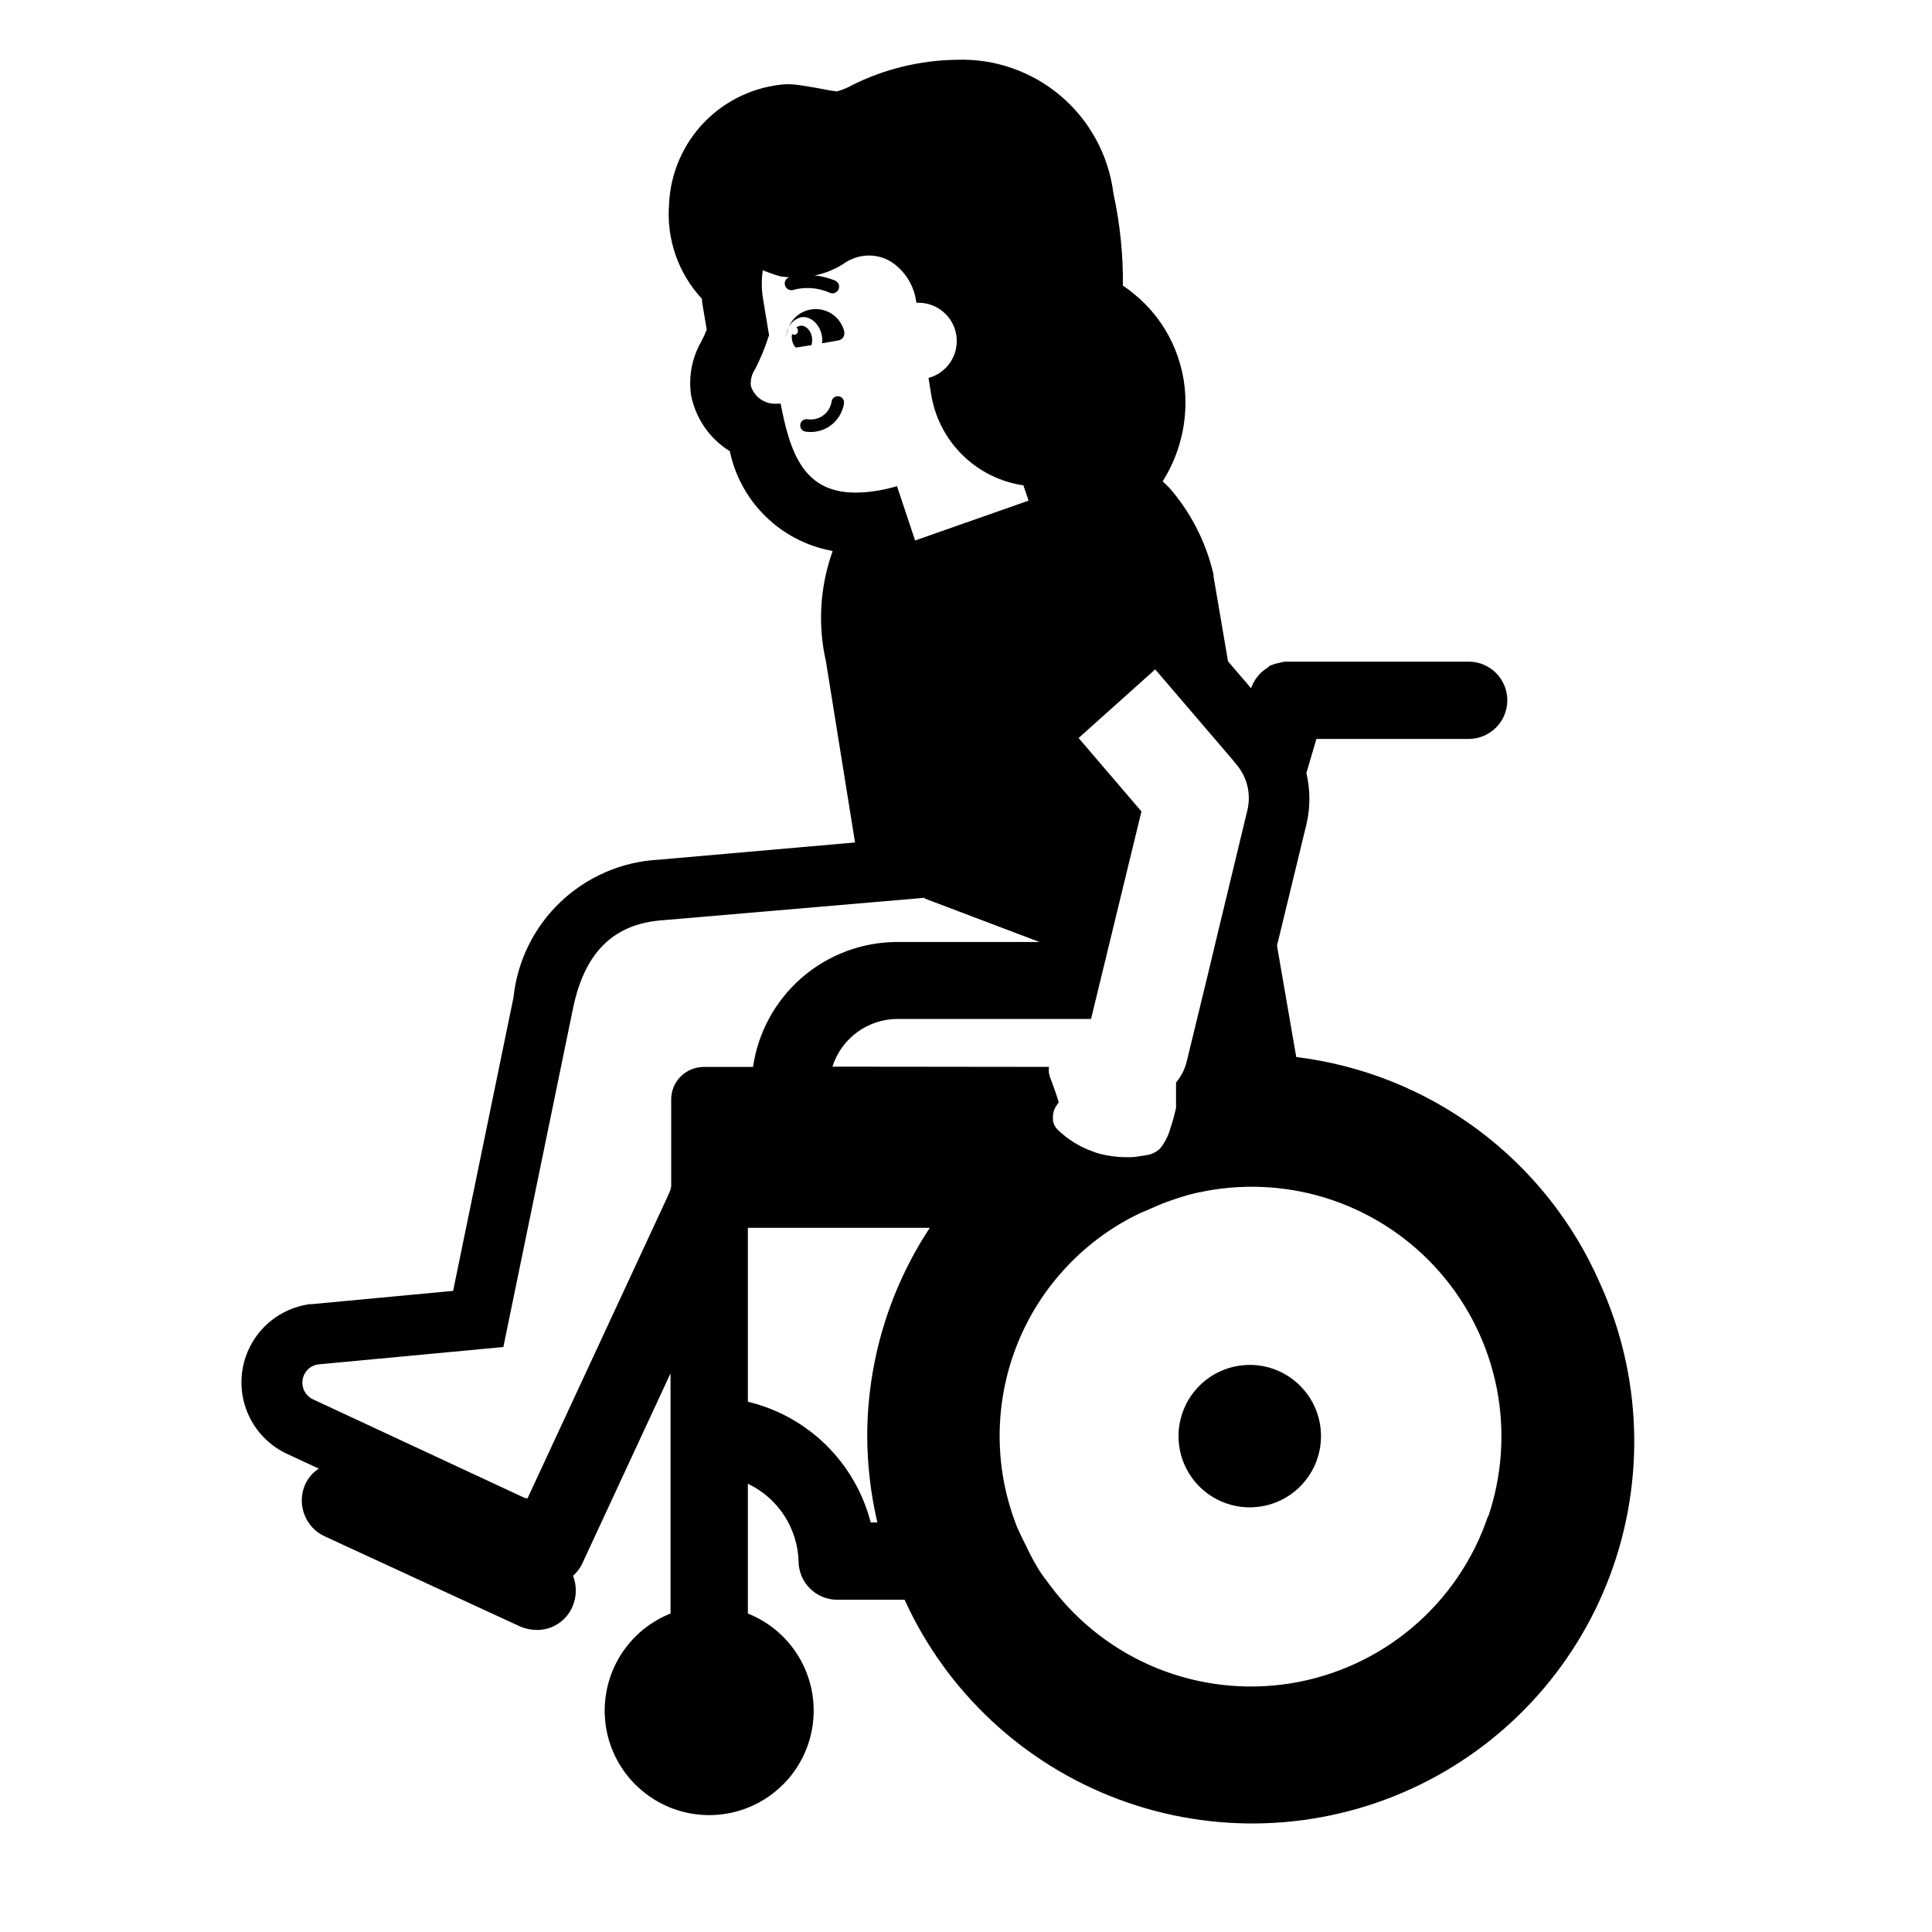
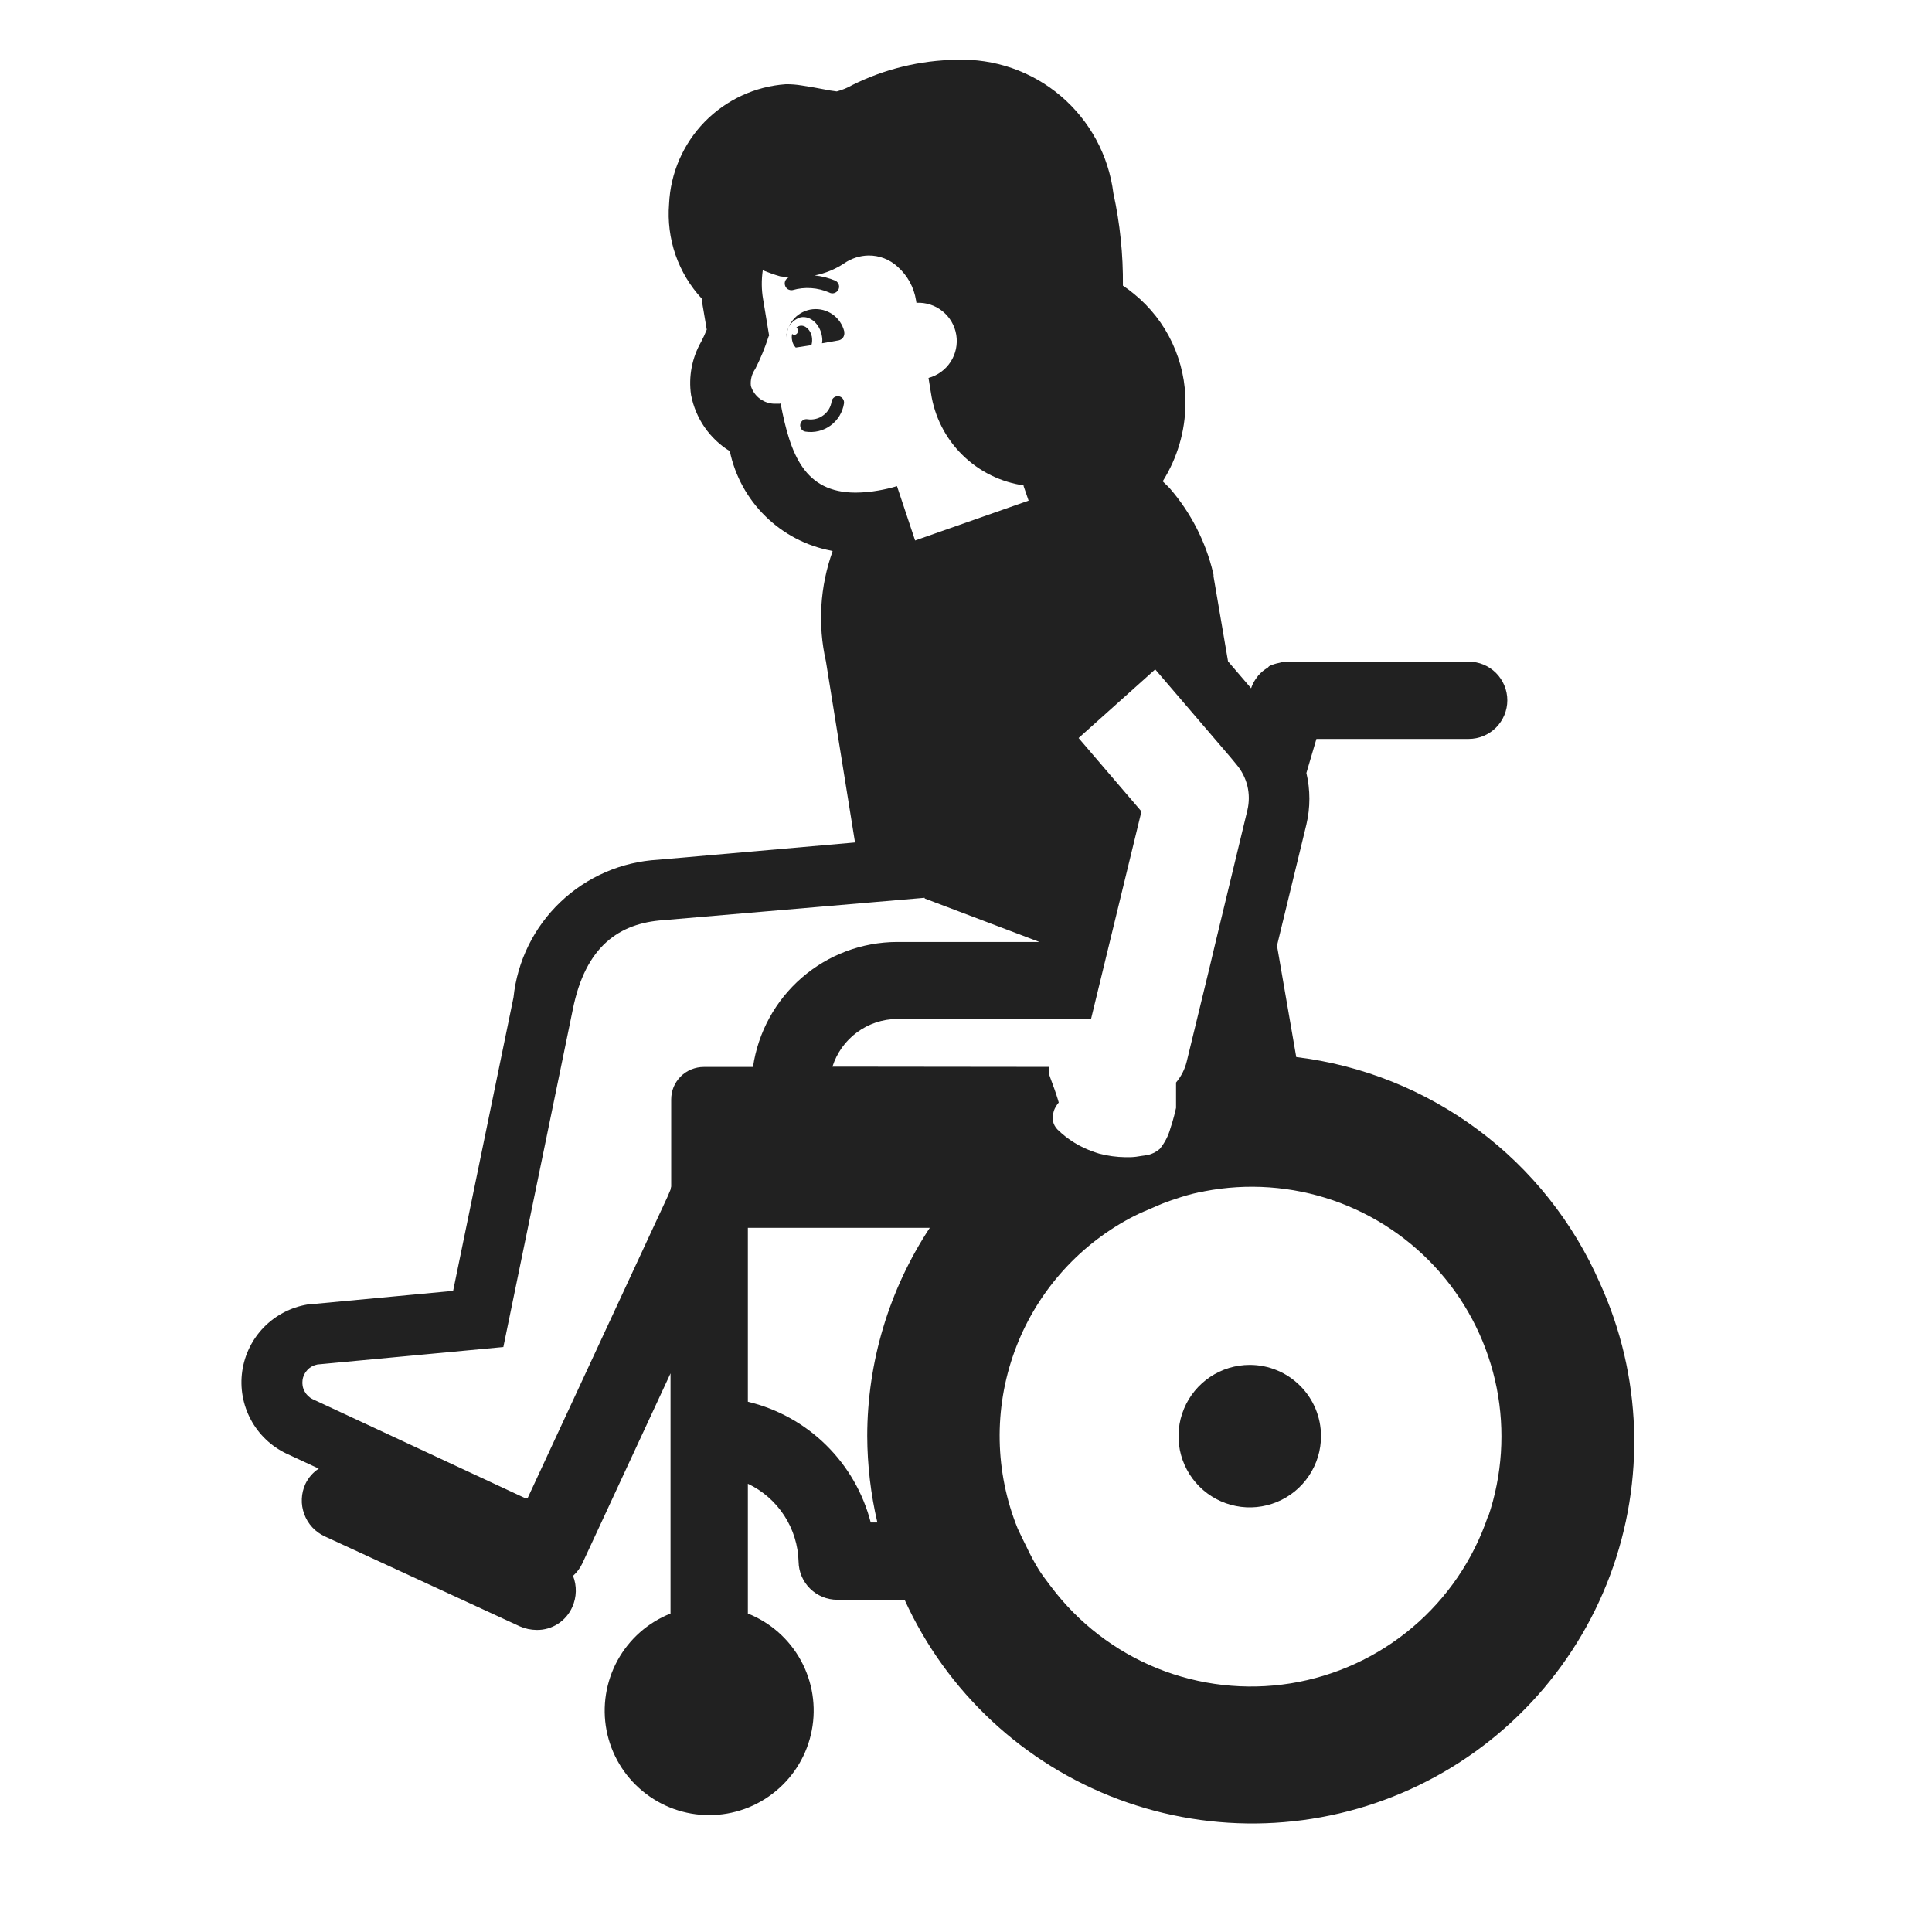
<svg xmlns="http://www.w3.org/2000/svg" width="32" height="32" viewBox="0 0 32 32" fill="none">
-   <path d="M13.247 5.397C13.337 5.377 13.427 5.467 13.447 5.577C13.455 5.624 13.453 5.671 13.44 5.717L13.18 5.757C13.148 5.724 13.127 5.682 13.12 5.637C13.112 5.602 13.112 5.566 13.12 5.531C13.126 5.537 13.134 5.541 13.142 5.543C13.15 5.546 13.159 5.546 13.167 5.545C13.175 5.543 13.183 5.539 13.19 5.534C13.197 5.529 13.203 5.523 13.207 5.515C13.212 5.508 13.215 5.5 13.216 5.491C13.217 5.483 13.217 5.474 13.215 5.466C13.212 5.449 13.204 5.433 13.191 5.422C13.208 5.41 13.227 5.401 13.247 5.397Z" fill="black" />
-   <path d="M13.615 5.574C13.622 5.611 13.622 5.649 13.615 5.686L13.893 5.637C13.923 5.63 13.95 5.612 13.967 5.586C13.983 5.559 13.989 5.527 13.983 5.497V5.487C13.954 5.374 13.886 5.274 13.79 5.207C13.694 5.14 13.577 5.11 13.461 5.122C13.345 5.134 13.236 5.188 13.157 5.273C13.117 5.316 13.085 5.365 13.063 5.418C13.036 5.47 13.023 5.528 13.026 5.587C13.028 5.528 13.041 5.471 13.063 5.418C13.07 5.405 13.077 5.393 13.086 5.381C13.129 5.321 13.19 5.277 13.261 5.256C13.425 5.224 13.585 5.374 13.615 5.574Z" fill="black" />
-   <path d="M13.961 6.606C13.977 6.628 13.983 6.656 13.979 6.683C13.968 6.755 13.942 6.825 13.904 6.888C13.866 6.95 13.816 7.005 13.757 7.048C13.697 7.092 13.63 7.123 13.559 7.14C13.488 7.157 13.414 7.16 13.341 7.149C13.328 7.147 13.315 7.142 13.303 7.135C13.291 7.128 13.281 7.118 13.273 7.107C13.265 7.096 13.26 7.084 13.257 7.07C13.253 7.057 13.253 7.043 13.255 7.03C13.257 7.016 13.262 7.004 13.269 6.992C13.276 6.98 13.286 6.97 13.297 6.962C13.308 6.954 13.32 6.949 13.334 6.945C13.347 6.942 13.361 6.942 13.374 6.944C13.42 6.951 13.466 6.949 13.511 6.938C13.556 6.928 13.598 6.908 13.635 6.88C13.673 6.853 13.704 6.819 13.728 6.779C13.752 6.74 13.767 6.696 13.774 6.65C13.778 6.623 13.793 6.598 13.816 6.582C13.838 6.566 13.866 6.56 13.893 6.564C13.92 6.568 13.944 6.583 13.961 6.606Z" fill="black" />
-   <path d="M20.7 22.607C20.466 22.607 20.238 22.676 20.044 22.806C19.85 22.936 19.699 23.12 19.61 23.335C19.52 23.551 19.497 23.788 19.542 24.017C19.588 24.246 19.7 24.456 19.865 24.621C20.03 24.786 20.241 24.899 20.47 24.944C20.698 24.99 20.936 24.966 21.151 24.877C21.367 24.788 21.551 24.637 21.681 24.442C21.811 24.248 21.88 24.02 21.88 23.787C21.88 23.474 21.756 23.174 21.534 22.953C21.313 22.731 21.013 22.607 20.7 22.607Z" fill="black" />
-   <path d="M26.5 21.254C26.059 20.246 25.364 19.371 24.482 18.714C23.6 18.057 22.562 17.641 21.47 17.508L21.151 15.663L21.638 13.656C21.704 13.376 21.704 13.084 21.638 12.803L21.804 12.239H24.326C24.496 12.239 24.658 12.171 24.778 12.052C24.898 11.931 24.966 11.769 24.966 11.599C24.966 11.429 24.898 11.266 24.778 11.146C24.658 11.026 24.496 10.959 24.326 10.959H21.284C21.25 10.964 21.217 10.971 21.184 10.98C21.132 10.99 21.082 11.006 21.034 11.027L21.016 11.039L21 11.057C20.939 11.093 20.885 11.138 20.839 11.191L20.833 11.2C20.784 11.259 20.746 11.327 20.722 11.4L20.34 10.954L20.1 9.548V9.519L20.093 9.489C19.97 8.971 19.724 8.491 19.376 8.089C19.355 8.065 19.332 8.044 19.309 8.022C19.292 8.006 19.274 7.989 19.258 7.972C19.5 7.587 19.631 7.143 19.635 6.688C19.639 6.34 19.564 5.996 19.417 5.681C19.27 5.365 19.053 5.088 18.783 4.868C18.724 4.819 18.663 4.773 18.599 4.731C18.604 4.216 18.551 3.703 18.441 3.2C18.362 2.573 18.051 1.999 17.57 1.59C17.089 1.181 16.472 0.967 15.841 0.99C15.242 0.999 14.654 1.141 14.118 1.408C14.037 1.455 13.95 1.49 13.86 1.514C13.788 1.506 13.717 1.494 13.646 1.479C13.54 1.459 13.422 1.437 13.282 1.416C13.194 1.401 13.104 1.394 13.015 1.395C12.506 1.431 12.028 1.653 11.671 2.018C11.315 2.384 11.105 2.867 11.082 3.377C11.059 3.662 11.095 3.95 11.188 4.22C11.282 4.491 11.431 4.739 11.626 4.949C11.626 4.992 11.633 5.035 11.641 5.077C11.643 5.091 11.646 5.104 11.648 5.117L11.706 5.46C11.679 5.528 11.648 5.595 11.614 5.66C11.461 5.927 11.402 6.237 11.446 6.542C11.483 6.733 11.559 6.915 11.669 7.075C11.78 7.235 11.922 7.371 12.088 7.473C12.174 7.883 12.379 8.258 12.678 8.551C12.977 8.845 13.356 9.043 13.767 9.121C13.771 9.121 13.775 9.123 13.779 9.125C13.783 9.127 13.787 9.128 13.791 9.129C13.581 9.714 13.542 10.348 13.68 10.954L14.162 13.954L10.9 14.24C10.295 14.274 9.722 14.522 9.283 14.94C8.844 15.358 8.568 15.918 8.505 16.521L7.505 21.381L5.162 21.601H5.126L5.091 21.607C4.817 21.653 4.565 21.785 4.371 21.983C4.177 22.182 4.051 22.438 4.012 22.713C3.973 22.988 4.023 23.268 4.154 23.513C4.285 23.758 4.491 23.955 4.742 24.075L5.28 24.325C5.184 24.387 5.108 24.474 5.059 24.577C5.023 24.655 5.002 24.74 4.999 24.826C4.995 24.912 5.009 24.997 5.039 25.078C5.068 25.159 5.113 25.233 5.172 25.297C5.23 25.36 5.301 25.411 5.379 25.447L8.609 26.937C8.697 26.976 8.792 26.996 8.889 26.997C9.014 26.999 9.136 26.963 9.241 26.896C9.346 26.828 9.429 26.731 9.479 26.617C9.515 26.536 9.535 26.449 9.537 26.36C9.539 26.271 9.524 26.183 9.491 26.101C9.556 26.043 9.609 25.972 9.646 25.893L11.106 22.747V26.725C10.732 26.874 10.422 27.148 10.228 27.502C10.035 27.855 9.971 28.264 10.046 28.659C10.122 29.055 10.333 29.411 10.644 29.667C10.954 29.924 11.344 30.064 11.746 30.064C12.149 30.064 12.539 29.924 12.849 29.667C13.159 29.411 13.371 29.055 13.446 28.659C13.522 28.264 13.458 27.855 13.265 27.502C13.071 27.148 12.761 26.874 12.387 26.725V24.575C12.633 24.692 12.841 24.874 12.99 25.103C13.138 25.331 13.22 25.596 13.227 25.868C13.23 26.036 13.299 26.196 13.418 26.313C13.538 26.431 13.699 26.497 13.867 26.497H14.983C15.678 28.024 16.952 29.213 18.523 29.801C20.095 30.389 21.836 30.329 23.363 29.634C24.89 28.939 26.079 27.665 26.667 26.094C27.255 24.522 27.195 22.781 26.5 21.254ZM12.917 6.687C12.896 6.688 12.875 6.688 12.854 6.687C12.762 6.691 12.671 6.664 12.595 6.611C12.52 6.558 12.464 6.481 12.437 6.393C12.426 6.293 12.452 6.192 12.51 6.11C12.596 5.94 12.669 5.764 12.727 5.583C12.729 5.574 12.733 5.566 12.739 5.559L12.639 4.953C12.612 4.796 12.611 4.635 12.634 4.477C12.625 4.473 12.633 4.476 12.653 4.484C12.701 4.502 12.816 4.548 12.922 4.577C12.983 4.587 13.045 4.592 13.107 4.592H13.069C13.043 4.602 13.022 4.621 13.009 4.646C12.997 4.67 12.994 4.699 13.002 4.725C13.009 4.752 13.026 4.775 13.049 4.79C13.073 4.804 13.101 4.81 13.128 4.805C13.329 4.747 13.545 4.762 13.737 4.846C13.752 4.855 13.77 4.859 13.788 4.859C13.812 4.859 13.836 4.85 13.855 4.835C13.875 4.82 13.888 4.799 13.895 4.775C13.901 4.752 13.899 4.727 13.889 4.704C13.879 4.682 13.862 4.663 13.841 4.651C13.73 4.604 13.613 4.574 13.494 4.562C13.668 4.528 13.834 4.46 13.982 4.362C14.1 4.28 14.239 4.235 14.382 4.232C14.564 4.229 14.739 4.297 14.872 4.422C15.032 4.565 15.138 4.76 15.172 4.972L15.179 5.015C15.335 5.007 15.489 5.056 15.611 5.155C15.733 5.253 15.814 5.393 15.839 5.547C15.864 5.702 15.831 5.86 15.746 5.992C15.661 6.124 15.53 6.219 15.379 6.26L15.42 6.512C15.478 6.9 15.66 7.26 15.94 7.535C16.219 7.811 16.581 7.989 16.97 8.042H16.951L17.037 8.292L15.157 8.952L14.857 8.052C14.755 8.083 14.65 8.107 14.545 8.125C14.422 8.147 14.297 8.158 14.172 8.159C13.326 8.159 13.09 7.532 12.929 6.681L12.917 6.687ZM11.657 17.672C11.586 17.672 11.516 17.686 11.45 17.713C11.384 17.74 11.324 17.78 11.274 17.83C11.224 17.88 11.184 17.94 11.157 18.005C11.13 18.071 11.117 18.141 11.117 18.212V19.652C11.112 19.668 11.109 19.685 11.107 19.702L11.058 19.818L8.737 24.818C8.717 24.817 8.697 24.812 8.679 24.805L5.179 23.175C5.121 23.147 5.074 23.101 5.044 23.044C5.013 22.987 5.002 22.923 5.011 22.859C5.019 22.795 5.048 22.736 5.092 22.69C5.136 22.643 5.194 22.612 5.257 22.6L8.337 22.311L9.487 16.721C9.697 15.671 10.257 15.291 10.987 15.241L15.307 14.871H15.316V14.882L17.216 15.602H14.857C14.277 15.604 13.718 15.814 13.28 16.194C12.842 16.574 12.556 17.098 12.472 17.672H11.657ZM14.364 23.787C14.366 24.268 14.422 24.748 14.532 25.217H14.422C14.296 24.73 14.041 24.287 13.682 23.934C13.324 23.582 12.876 23.334 12.387 23.217V20.337H15.4C14.725 21.361 14.365 22.561 14.364 23.787ZM13.788 17.667C13.86 17.439 14.002 17.241 14.194 17.099C14.386 16.957 14.618 16.879 14.857 16.877H18.071L18.906 13.44L17.865 12.224L19.134 11.087L20.38 12.542L20.48 12.663C20.567 12.766 20.629 12.888 20.661 13.019C20.692 13.15 20.692 13.287 20.661 13.418L20.135 15.6L20.035 16.021L19.656 17.581C19.625 17.709 19.564 17.829 19.479 17.93V18.351C19.469 18.393 19.459 18.434 19.447 18.482C19.429 18.549 19.409 18.621 19.385 18.69C19.351 18.814 19.291 18.93 19.209 19.03C19.152 19.08 19.083 19.115 19.009 19.13H19C18.971 19.137 18.941 19.142 18.911 19.145C18.848 19.157 18.785 19.165 18.721 19.167H18.64C18.492 19.165 18.346 19.145 18.203 19.107L18.15 19.09L18.114 19.077C17.889 19 17.684 18.874 17.514 18.707C17.475 18.667 17.449 18.617 17.44 18.562V18.529C17.437 18.487 17.442 18.444 17.454 18.404V18.4C17.473 18.349 17.501 18.302 17.536 18.261C17.536 18.261 17.519 18.193 17.464 18.037C17.446 17.985 17.423 17.923 17.396 17.851C17.372 17.794 17.365 17.732 17.375 17.671L13.788 17.667ZM24.644 25.119C24.402 25.833 23.97 26.468 23.394 26.955C22.818 27.442 22.12 27.762 21.376 27.882C20.631 28.001 19.868 27.915 19.169 27.633C18.47 27.35 17.861 26.882 17.408 26.279L17.384 26.248L17.372 26.232C17.315 26.157 17.258 26.081 17.208 26.002C17.131 25.877 17.062 25.748 17 25.615C16.95 25.515 16.9 25.415 16.855 25.315C16.477 24.38 16.458 23.338 16.802 22.389C17.145 21.441 17.828 20.653 18.717 20.177C18.814 20.125 18.915 20.078 19.017 20.037L19.097 20.002C19.2 19.955 19.305 19.913 19.412 19.877L19.456 19.863C19.589 19.816 19.726 19.777 19.864 19.747H19.88L19.95 19.731C20.66 19.594 21.395 19.646 22.079 19.881C22.763 20.117 23.374 20.528 23.849 21.073C24.325 21.619 24.649 22.279 24.79 22.989C24.93 23.699 24.882 24.433 24.65 25.119H24.644Z" fill="black" />
+   <path d="M13.247 5.397C13.337 5.377 13.427 5.467 13.447 5.577C13.455 5.624 13.453 5.671 13.44 5.717L13.18 5.757C13.148 5.724 13.127 5.682 13.12 5.637C13.112 5.602 13.112 5.566 13.12 5.531C13.126 5.537 13.134 5.541 13.142 5.543C13.15 5.546 13.159 5.546 13.167 5.545C13.175 5.543 13.183 5.539 13.19 5.534C13.197 5.529 13.203 5.523 13.207 5.515C13.212 5.508 13.215 5.5 13.216 5.491C13.217 5.483 13.217 5.474 13.215 5.466C13.212 5.449 13.204 5.433 13.191 5.422C13.208 5.41 13.227 5.401 13.247 5.397Z" fill="#212121" />
+   <path d="M13.615 5.574C13.622 5.611 13.622 5.649 13.615 5.686L13.893 5.637C13.923 5.63 13.95 5.612 13.967 5.586C13.983 5.559 13.989 5.527 13.983 5.497V5.487C13.954 5.374 13.886 5.274 13.79 5.207C13.694 5.14 13.577 5.11 13.461 5.122C13.345 5.134 13.236 5.188 13.157 5.273C13.117 5.316 13.085 5.365 13.063 5.418C13.036 5.47 13.023 5.528 13.026 5.587C13.028 5.528 13.041 5.471 13.063 5.418C13.07 5.405 13.077 5.393 13.086 5.381C13.129 5.321 13.19 5.277 13.261 5.256C13.425 5.224 13.585 5.374 13.615 5.574Z" fill="#212121" />
+   <path d="M13.961 6.606C13.977 6.628 13.983 6.656 13.979 6.683C13.968 6.755 13.942 6.825 13.904 6.888C13.866 6.95 13.816 7.005 13.757 7.048C13.697 7.092 13.63 7.123 13.559 7.14C13.488 7.157 13.414 7.16 13.341 7.149C13.328 7.147 13.315 7.142 13.303 7.135C13.291 7.128 13.281 7.118 13.273 7.107C13.265 7.096 13.26 7.084 13.257 7.07C13.253 7.057 13.253 7.043 13.255 7.03C13.257 7.016 13.262 7.004 13.269 6.992C13.276 6.98 13.286 6.97 13.297 6.962C13.308 6.954 13.32 6.949 13.334 6.945C13.347 6.942 13.361 6.942 13.374 6.944C13.42 6.951 13.466 6.949 13.511 6.938C13.556 6.928 13.598 6.908 13.635 6.88C13.673 6.853 13.704 6.819 13.728 6.779C13.752 6.74 13.767 6.696 13.774 6.65C13.778 6.623 13.793 6.598 13.816 6.582C13.838 6.566 13.866 6.56 13.893 6.564C13.92 6.568 13.944 6.583 13.961 6.606Z" fill="#212121" />
+   <path d="M20.7 22.607C20.466 22.607 20.238 22.676 20.044 22.806C19.85 22.936 19.699 23.12 19.61 23.335C19.52 23.551 19.497 23.788 19.542 24.017C19.588 24.246 19.7 24.456 19.865 24.621C20.03 24.786 20.241 24.899 20.47 24.944C20.698 24.99 20.936 24.966 21.151 24.877C21.367 24.788 21.551 24.637 21.681 24.442C21.811 24.248 21.88 24.02 21.88 23.787C21.88 23.474 21.756 23.174 21.534 22.953C21.313 22.731 21.013 22.607 20.7 22.607Z" fill="#212121" />
+   <path d="M26.5 21.254C26.059 20.246 25.364 19.371 24.482 18.714C23.6 18.057 22.562 17.641 21.47 17.508L21.151 15.663L21.638 13.656C21.704 13.376 21.704 13.084 21.638 12.803L21.804 12.239H24.326C24.496 12.239 24.658 12.171 24.778 12.052C24.898 11.931 24.966 11.769 24.966 11.599C24.966 11.429 24.898 11.266 24.778 11.146C24.658 11.026 24.496 10.959 24.326 10.959H21.284C21.25 10.964 21.217 10.971 21.184 10.98C21.132 10.99 21.082 11.006 21.034 11.027L21.016 11.039L21 11.057C20.939 11.093 20.885 11.138 20.839 11.191L20.833 11.2C20.784 11.259 20.746 11.327 20.722 11.4L20.34 10.954L20.1 9.548V9.519L20.093 9.489C19.97 8.971 19.724 8.491 19.376 8.089C19.355 8.065 19.332 8.044 19.309 8.022C19.292 8.006 19.274 7.989 19.258 7.972C19.5 7.587 19.631 7.143 19.635 6.688C19.639 6.34 19.564 5.996 19.417 5.681C19.27 5.365 19.053 5.088 18.783 4.868C18.724 4.819 18.663 4.773 18.599 4.731C18.604 4.216 18.551 3.703 18.441 3.2C18.362 2.573 18.051 1.999 17.57 1.59C17.089 1.181 16.472 0.967 15.841 0.99C15.242 0.999 14.654 1.141 14.118 1.408C14.037 1.455 13.95 1.49 13.86 1.514C13.788 1.506 13.717 1.494 13.646 1.479C13.54 1.459 13.422 1.437 13.282 1.416C13.194 1.401 13.104 1.394 13.015 1.395C12.506 1.431 12.028 1.653 11.671 2.018C11.315 2.384 11.105 2.867 11.082 3.377C11.059 3.662 11.095 3.95 11.188 4.22C11.282 4.491 11.431 4.739 11.626 4.949C11.626 4.992 11.633 5.035 11.641 5.077C11.643 5.091 11.646 5.104 11.648 5.117L11.706 5.46C11.679 5.528 11.648 5.595 11.614 5.66C11.461 5.927 11.402 6.237 11.446 6.542C11.483 6.733 11.559 6.915 11.669 7.075C11.78 7.235 11.922 7.371 12.088 7.473C12.174 7.883 12.379 8.258 12.678 8.551C12.977 8.845 13.356 9.043 13.767 9.121C13.771 9.121 13.775 9.123 13.779 9.125C13.783 9.127 13.787 9.128 13.791 9.129C13.581 9.714 13.542 10.348 13.68 10.954L14.162 13.954L10.9 14.24C10.295 14.274 9.722 14.522 9.283 14.94C8.844 15.358 8.568 15.918 8.505 16.521L7.505 21.381L5.162 21.601H5.126L5.091 21.607C4.817 21.653 4.565 21.785 4.371 21.983C4.177 22.182 4.051 22.438 4.012 22.713C3.973 22.988 4.023 23.268 4.154 23.513C4.285 23.758 4.491 23.955 4.742 24.075L5.28 24.325C5.184 24.387 5.108 24.474 5.059 24.577C5.023 24.655 5.002 24.74 4.999 24.826C4.995 24.912 5.009 24.997 5.039 25.078C5.068 25.159 5.113 25.233 5.172 25.297C5.23 25.36 5.301 25.411 5.379 25.447L8.609 26.937C8.697 26.976 8.792 26.996 8.889 26.997C9.014 26.999 9.136 26.963 9.241 26.896C9.346 26.828 9.429 26.731 9.479 26.617C9.515 26.536 9.535 26.449 9.537 26.36C9.539 26.271 9.524 26.183 9.491 26.101C9.556 26.043 9.609 25.972 9.646 25.893L11.106 22.747V26.725C10.732 26.874 10.422 27.148 10.228 27.502C10.035 27.855 9.971 28.264 10.046 28.659C10.122 29.055 10.333 29.411 10.644 29.667C10.954 29.924 11.344 30.064 11.746 30.064C12.149 30.064 12.539 29.924 12.849 29.667C13.159 29.411 13.371 29.055 13.446 28.659C13.522 28.264 13.458 27.855 13.265 27.502C13.071 27.148 12.761 26.874 12.387 26.725V24.575C12.633 24.692 12.841 24.874 12.99 25.103C13.138 25.331 13.22 25.596 13.227 25.868C13.23 26.036 13.299 26.196 13.418 26.313C13.538 26.431 13.699 26.497 13.867 26.497H14.983C15.678 28.024 16.952 29.213 18.523 29.801C20.095 30.389 21.836 30.329 23.363 29.634C24.89 28.939 26.079 27.665 26.667 26.094C27.255 24.522 27.195 22.781 26.5 21.254ZM12.917 6.687C12.896 6.688 12.875 6.688 12.854 6.687C12.762 6.691 12.671 6.664 12.595 6.611C12.52 6.558 12.464 6.481 12.437 6.393C12.426 6.293 12.452 6.192 12.51 6.11C12.596 5.94 12.669 5.764 12.727 5.583C12.729 5.574 12.733 5.566 12.739 5.559L12.639 4.953C12.612 4.796 12.611 4.635 12.634 4.477C12.625 4.473 12.633 4.476 12.653 4.484C12.701 4.502 12.816 4.548 12.922 4.577C12.983 4.587 13.045 4.592 13.107 4.592H13.069C13.043 4.602 13.022 4.621 13.009 4.646C12.997 4.67 12.994 4.699 13.002 4.725C13.009 4.752 13.026 4.775 13.049 4.79C13.073 4.804 13.101 4.81 13.128 4.805C13.329 4.747 13.545 4.762 13.737 4.846C13.752 4.855 13.77 4.859 13.788 4.859C13.812 4.859 13.836 4.85 13.855 4.835C13.875 4.82 13.888 4.799 13.895 4.775C13.901 4.752 13.899 4.727 13.889 4.704C13.879 4.682 13.862 4.663 13.841 4.651C13.73 4.604 13.613 4.574 13.494 4.562C13.668 4.528 13.834 4.46 13.982 4.362C14.1 4.28 14.239 4.235 14.382 4.232C14.564 4.229 14.739 4.297 14.872 4.422C15.032 4.565 15.138 4.76 15.172 4.972L15.179 5.015C15.335 5.007 15.489 5.056 15.611 5.155C15.733 5.253 15.814 5.393 15.839 5.547C15.864 5.702 15.831 5.86 15.746 5.992C15.661 6.124 15.53 6.219 15.379 6.26L15.42 6.512C15.478 6.9 15.66 7.26 15.94 7.535C16.219 7.811 16.581 7.989 16.97 8.042H16.951L17.037 8.292L15.157 8.952L14.857 8.052C14.755 8.083 14.65 8.107 14.545 8.125C14.422 8.147 14.297 8.158 14.172 8.159C13.326 8.159 13.09 7.532 12.929 6.681L12.917 6.687ZM11.657 17.672C11.586 17.672 11.516 17.686 11.45 17.713C11.384 17.74 11.324 17.78 11.274 17.83C11.224 17.88 11.184 17.94 11.157 18.005C11.13 18.071 11.117 18.141 11.117 18.212V19.652C11.112 19.668 11.109 19.685 11.107 19.702L11.058 19.818L8.737 24.818C8.717 24.817 8.697 24.812 8.679 24.805L5.179 23.175C5.121 23.147 5.074 23.101 5.044 23.044C5.013 22.987 5.002 22.923 5.011 22.859C5.019 22.795 5.048 22.736 5.092 22.69C5.136 22.643 5.194 22.612 5.257 22.6L8.337 22.311L9.487 16.721C9.697 15.671 10.257 15.291 10.987 15.241L15.307 14.871H15.316V14.882L17.216 15.602H14.857C14.277 15.604 13.718 15.814 13.28 16.194C12.842 16.574 12.556 17.098 12.472 17.672H11.657ZM14.364 23.787C14.366 24.268 14.422 24.748 14.532 25.217H14.422C14.296 24.73 14.041 24.287 13.682 23.934C13.324 23.582 12.876 23.334 12.387 23.217V20.337H15.4C14.725 21.361 14.365 22.561 14.364 23.787ZM13.788 17.667C13.86 17.439 14.002 17.241 14.194 17.099C14.386 16.957 14.618 16.879 14.857 16.877H18.071L18.906 13.44L17.865 12.224L19.134 11.087L20.38 12.542L20.48 12.663C20.567 12.766 20.629 12.888 20.661 13.019C20.692 13.15 20.692 13.287 20.661 13.418L20.135 15.6L20.035 16.021L19.656 17.581C19.625 17.709 19.564 17.829 19.479 17.93V18.351C19.469 18.393 19.459 18.434 19.447 18.482C19.429 18.549 19.409 18.621 19.385 18.69C19.351 18.814 19.291 18.93 19.209 19.03C19.152 19.08 19.083 19.115 19.009 19.13H19C18.971 19.137 18.941 19.142 18.911 19.145C18.848 19.157 18.785 19.165 18.721 19.167H18.64C18.492 19.165 18.346 19.145 18.203 19.107L18.15 19.09L18.114 19.077C17.889 19 17.684 18.874 17.514 18.707C17.475 18.667 17.449 18.617 17.44 18.562V18.529C17.437 18.487 17.442 18.444 17.454 18.404V18.4C17.473 18.349 17.501 18.302 17.536 18.261C17.536 18.261 17.519 18.193 17.464 18.037C17.446 17.985 17.423 17.923 17.396 17.851C17.372 17.794 17.365 17.732 17.375 17.671L13.788 17.667ZM24.644 25.119C24.402 25.833 23.97 26.468 23.394 26.955C22.818 27.442 22.12 27.762 21.376 27.882C20.631 28.001 19.868 27.915 19.169 27.633C18.47 27.35 17.861 26.882 17.408 26.279L17.384 26.248L17.372 26.232C17.315 26.157 17.258 26.081 17.208 26.002C17.131 25.877 17.062 25.748 17 25.615C16.95 25.515 16.9 25.415 16.855 25.315C16.477 24.38 16.458 23.338 16.802 22.389C17.145 21.441 17.828 20.653 18.717 20.177C18.814 20.125 18.915 20.078 19.017 20.037L19.097 20.002C19.2 19.955 19.305 19.913 19.412 19.877L19.456 19.863C19.589 19.816 19.726 19.777 19.864 19.747H19.88L19.95 19.731C20.66 19.594 21.395 19.646 22.079 19.881C22.763 20.117 23.374 20.528 23.849 21.073C24.325 21.619 24.649 22.279 24.79 22.989C24.93 23.699 24.882 24.433 24.65 25.119H24.644Z" fill="#212121" />
</svg>
